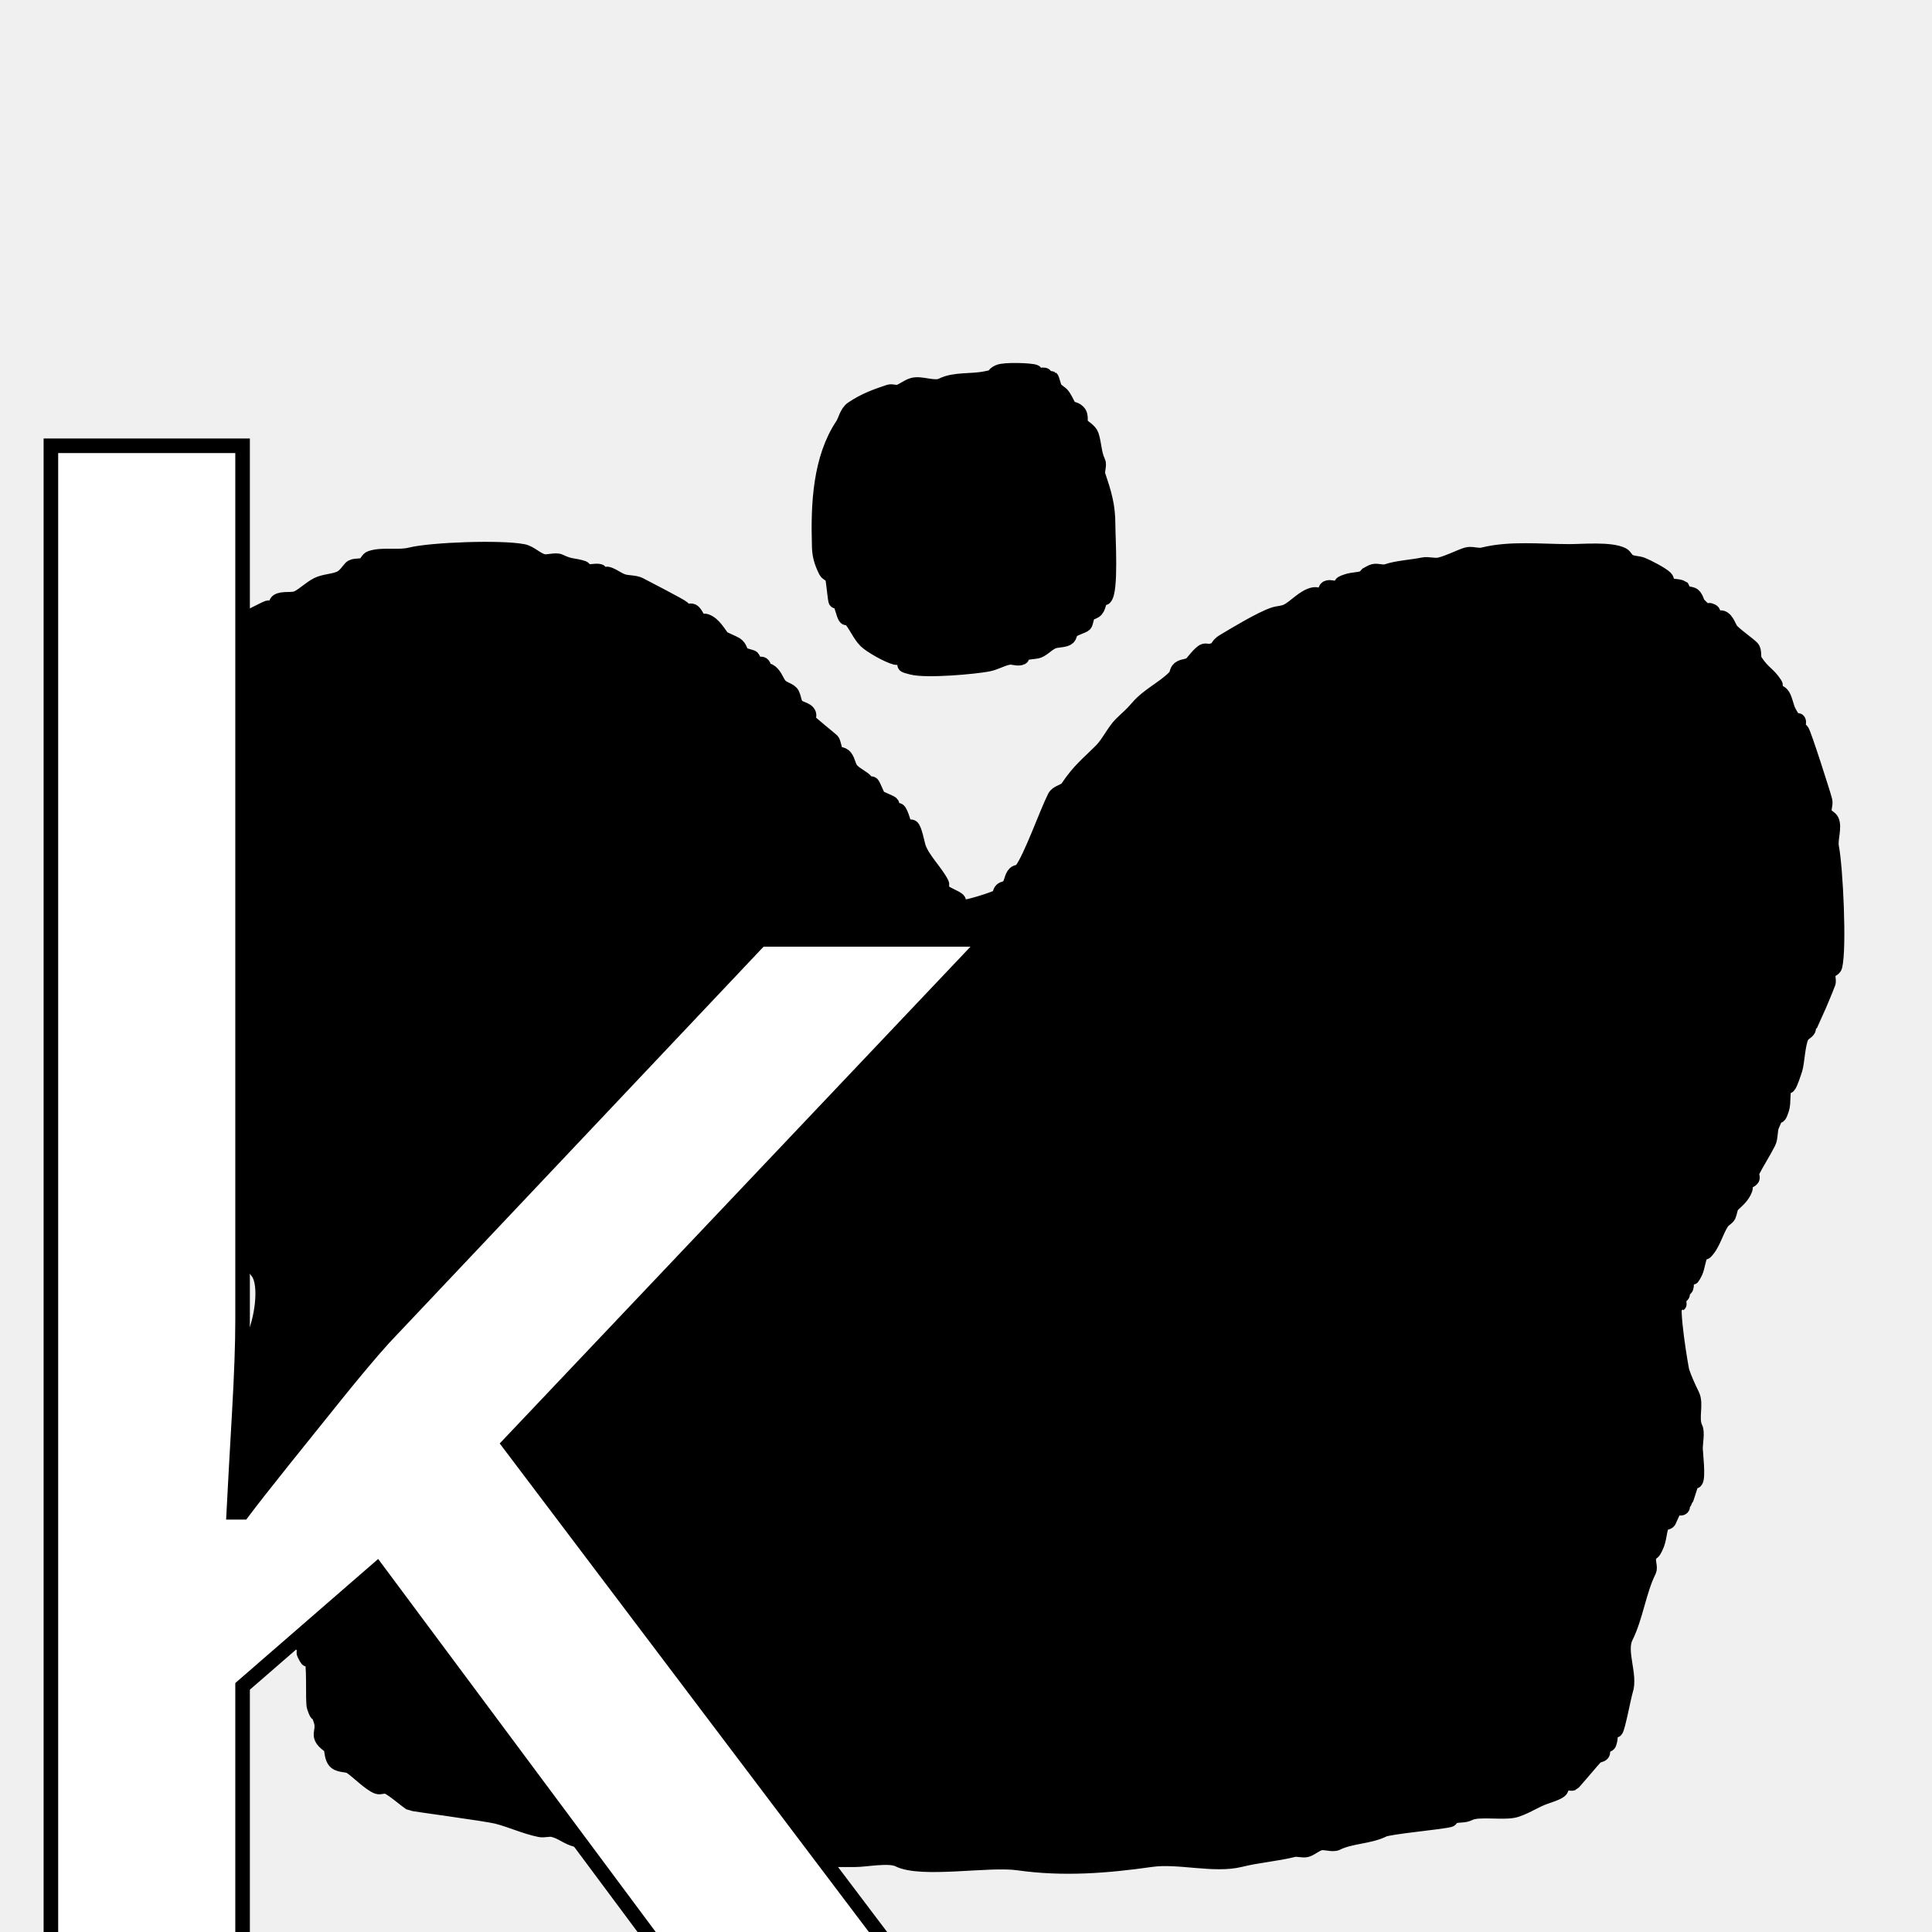
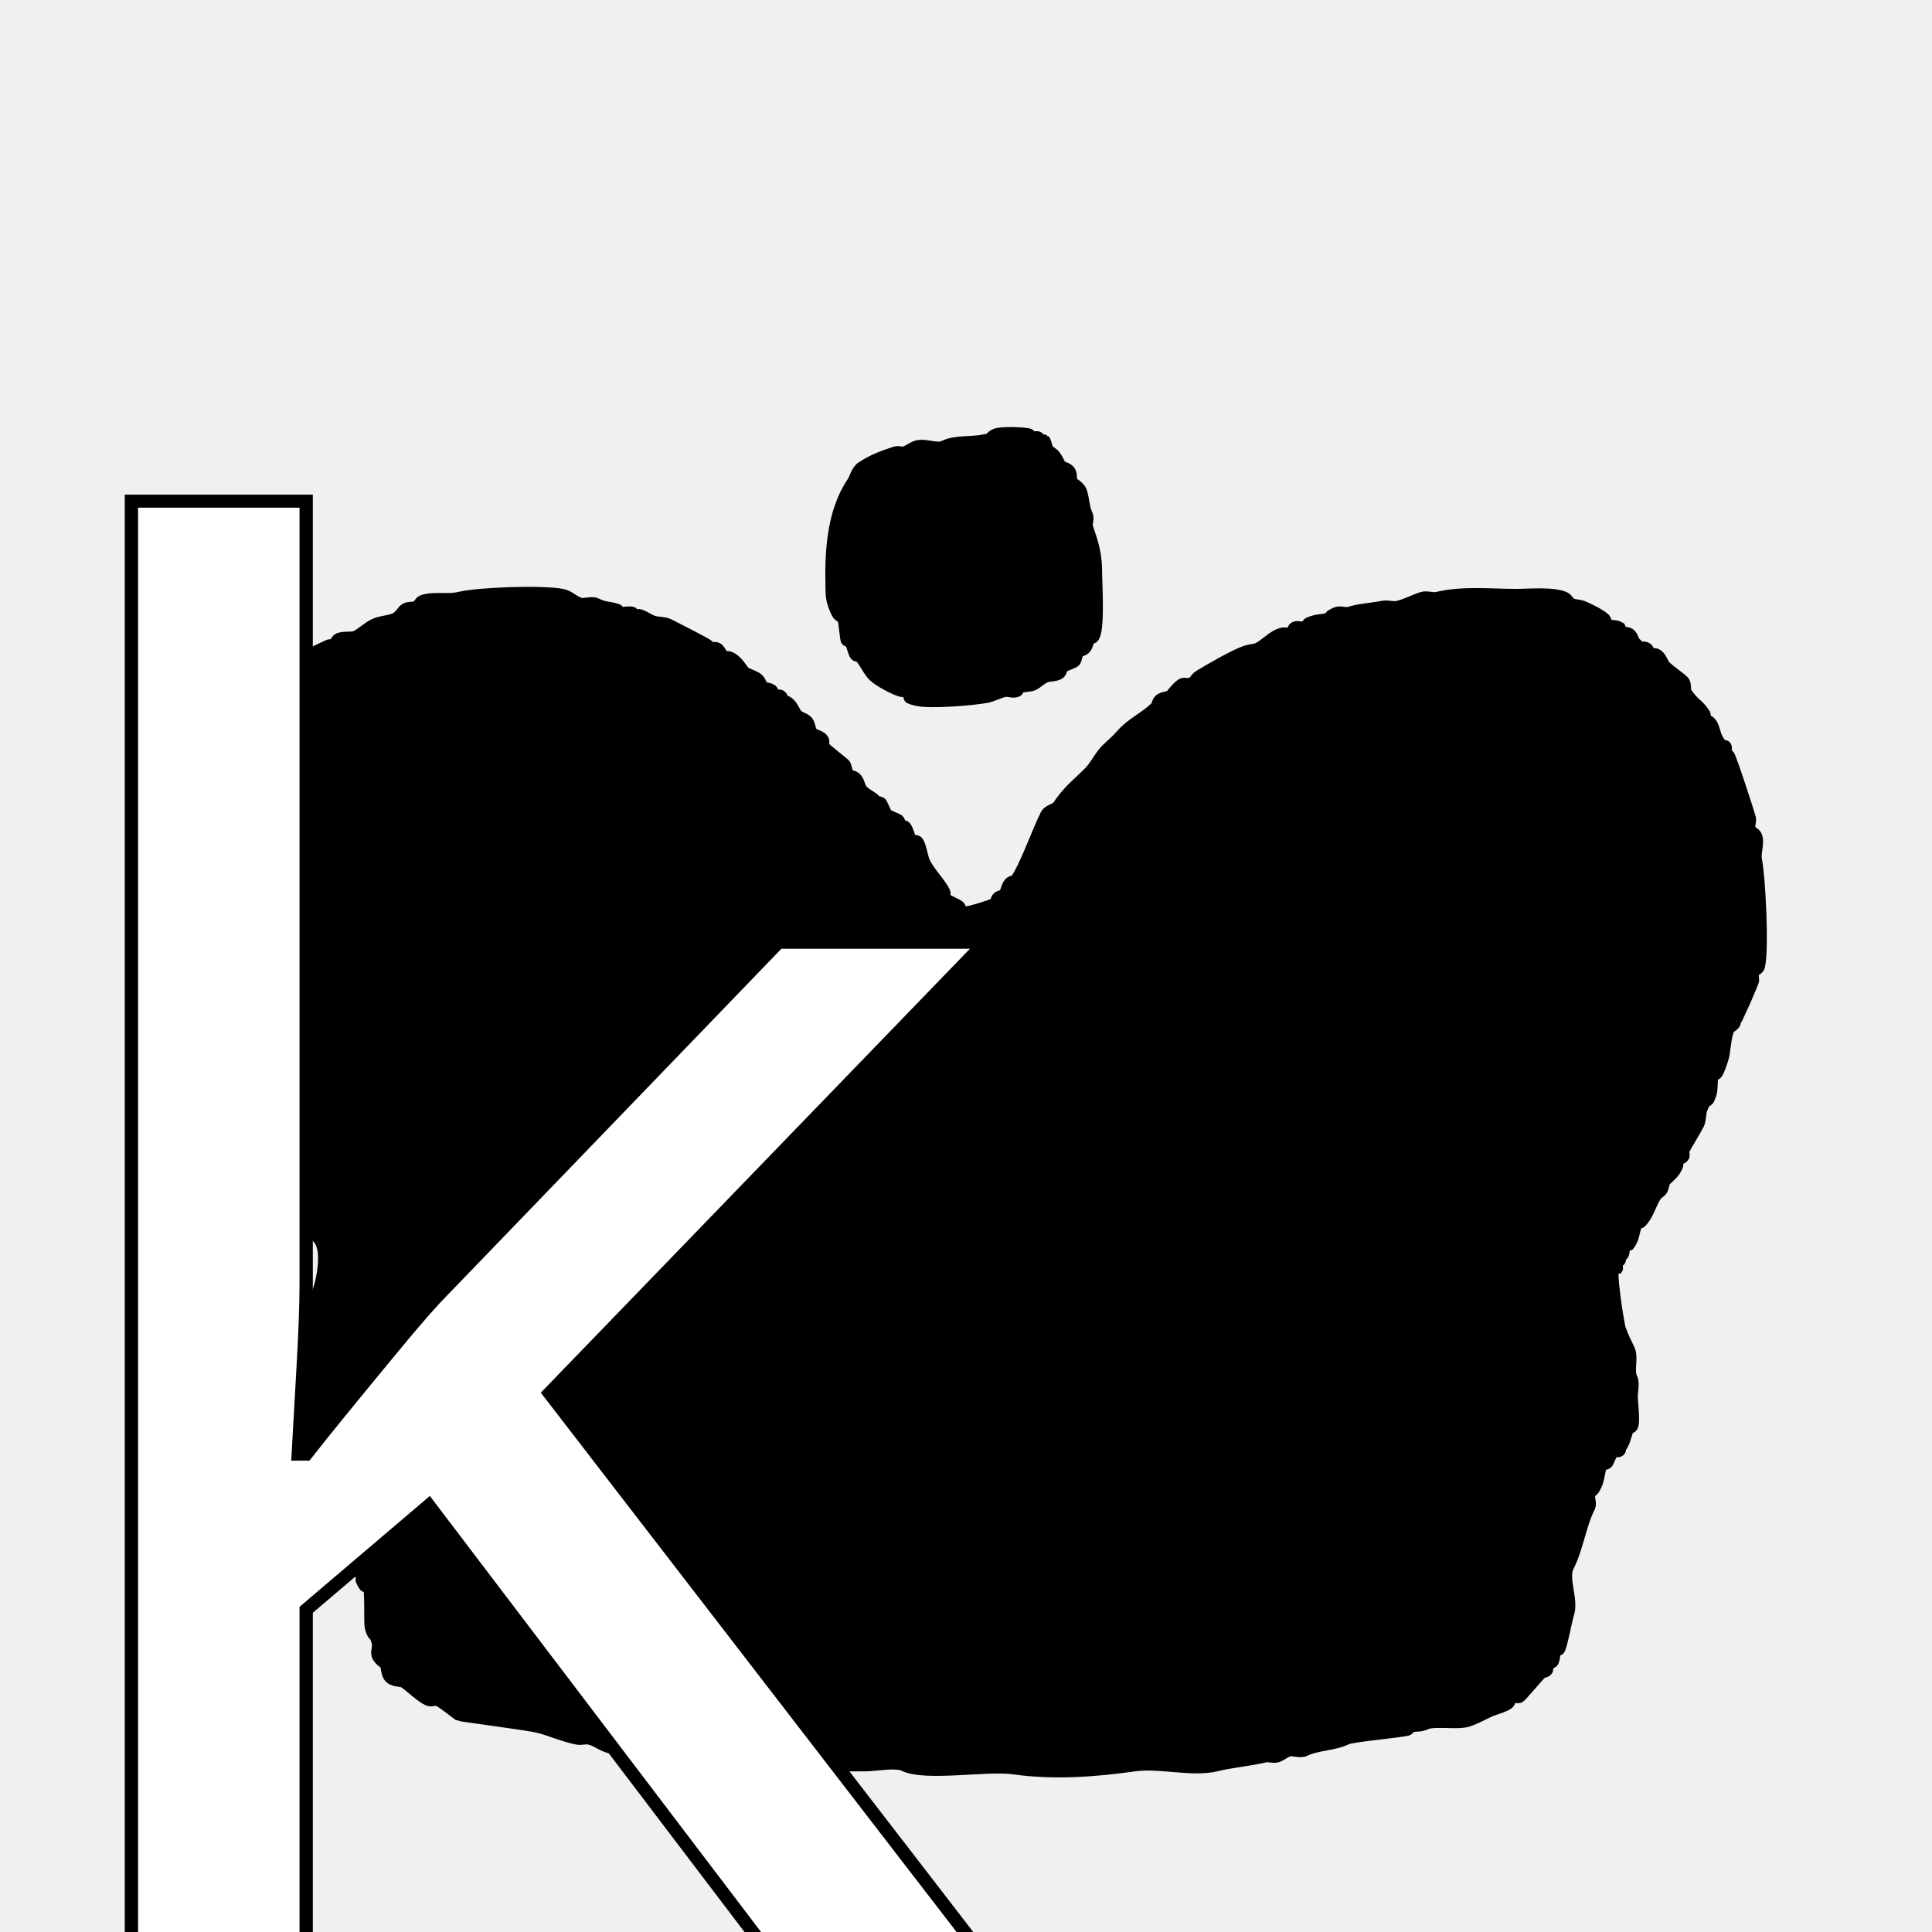
- <svg xmlns="http://www.w3.org/2000/svg" width="512" height="512" viewBox="0 0 135.467 135.467" version="1.1" id="svg5">
+ <svg xmlns="http://www.w3.org/2000/svg" width="550" height="550" viewBox="0 0 145.521 145.521" version="1.1" id="svg5">
  <defs id="defs2" />
  <g id="layer1" transform="translate(9.999999,9.999986)">
-     <g id="g2062" transform="matrix(0.2645832,0,0,0.2645832,-7.354173,-7.354085)">
-       <path style="fill:#000001;fill-opacity:1;stroke:#000000;stroke-width:3.863px;stroke-linecap:butt;stroke-linejoin:miter;stroke-opacity:1" d="m 77.646,452.928 c -4.492,-3.068 -1.499,-3.618 -2.64,-7.04 -1.177,-3.532 -0.583,0.012 -1.76,-3.52 -0.492,-1.476 0.231,-12.09 -0.88,-13.2 -1.821,-1.821 0.072,2.782 -1.76,-0.88 -0.262,-0.525 0.262,-1.235 0,-1.76 -0.185,-0.371 -0.694,-0.509 -0.88,-0.88 -0.262,-0.525 0.415,-1.345 0,-1.76 -0.207,-0.207 -0.673,0.207 -0.88,0 -0.44,-0.44 0.44,-2.2 0,-2.64 -0.207,-0.207 -0.673,0.207 -0.88,0 -0.622,-0.622 0.279,-1.805 0,-2.64 -0.83,-2.49 -3.178,-4.596 -4.4,-7.04 -0.573,-1.146 -0.193,-3.369 -0.88,-4.4 -0.364,-0.546 -1.366,-0.355 -1.76,-0.88 -0.557,-0.742 -0.465,-1.81 -0.88,-2.64 -0.88,-1.76 -2.617,-2.294 -3.52,-4.4 -0.476,-1.112 -0.258,-2.483 -0.88,-3.52 -3.555,-5.925 -0.187,6.29 -2.64,-3.52 -0.565,-2.26 -0.269,-5.932 -1.76,-7.92 -0.394,-0.525 -1.396,-0.334 -1.76,-0.88 -0.345,-0.517 -0.88,-13.144 -0.88,-15.84 0,-2.567 -1.1,-7.481 0,-9.68 0.61,-1.22 2.151,-2.151 2.64,-2.64 0.855,-0.855 0.258,-2.483 0.88,-3.52 1.458,-2.43 3.463,-3.463 5.28,-5.28 0.407,-0.407 -0.266,-2.109 0,-2.64 1.685,-3.37 3.538,-13.176 0.88,-16.72 -6.552,-8.736 -15.384,-14.2 -21.12,-23.76 -0.755,-1.258 -2.095,-2.158 -2.64,-3.52 -2.801,-7.002 -5.546,-13.999 -7.92,-21.12 -0.958,-2.875 -2.92,-5.8 -3.52,-8.8 -0.51,-2.549 -0.37,-5.371 -0.88,-7.92 -0.828,-4.141 -2.801,-8.008 -3.52,-12.32 -2.325,-13.953 -3.562,-27.824 -1.76,-42.241 0.518,-4.144 0.97,-16.9 2.64,-20.24 0.371,-0.742 1.3,-1.07 1.76,-1.76 0.694,-1.041 0.674,-3.314 1.76,-4.4 0.207,-0.207 0.673,0.207 0.88,0 1.639,-1.639 2.761,-4.521 4.4,-6.16 1.21,-1.209 3.086,-1.545 4.4,-2.64 3.679,-3.065 5.864,-6.818 9.68,-9.68 1.835,-1.376 6.678,-2.537 7.92,-4.4 0.325,-0.488 -0.415,-1.345 0,-1.76 0.023,-0.023 9.864,-5.048 10.56,-5.28 0.557,-0.185 1.345,0.415 1.76,0 0.464,-0.464 0.334,-1.396 0.88,-1.76 1.322,-0.881 3.881,-0.181 5.28,-0.88 1.776,-0.888 3.387,-2.574 5.28,-3.52 1.868,-0.934 4.386,-0.873 6.16,-1.76 1.178,-0.589 2.094,-2.094 2.64,-2.64 0.855,-0.855 2.438,-0.339 3.52,-0.88 0.742,-0.371 0.973,-1.498 1.76,-1.76 3.242,-1.081 7.284,-0.061 10.56,-0.88 5.529,-1.382 24.079,-2.048 29.92,-0.88 1.863,0.373 3.435,2.179 5.28,2.64 1.108,0.277 3.347,-0.526 4.4,0 2.764,1.382 3.747,0.956 6.16,1.76 0.393,0.131 0.473,0.799 0.88,0.88 1.15,0.23 2.382,-0.285 3.52,0 0.285,0.071 -0.263,0.749 0,0.88 3.52,1.76 0.439,-0.88 2.64,0 1.218,0.487 2.275,1.345 3.52,1.76 1.274,0.425 3.153,0.257 4.4,0.88 1.334,0.667 10.984,5.704 11.44,6.16 0.207,0.207 -0.263,0.749 0,0.88 0.787,0.394 1.853,-0.394 2.64,0 0.734,0.367 1.651,2.586 1.76,2.64 0.524,0.262 1.203,-0.185 1.76,0 2.206,0.736 3.566,3.566 4.4,4.4 0.381,0.381 2.952,1.381 3.52,1.76 1.248,0.832 1.086,1.967 1.76,2.64 0.162,0.162 2.478,0.718 2.64,0.88 0.191,0.191 0.708,1.674 0.88,1.76 0.524,0.262 1.272,-0.325 1.76,0 0.546,0.364 0.416,1.296 0.88,1.76 0.207,0.207 0.618,-0.131 0.88,0 1.342,0.671 1.904,2.416 2.64,3.52 0.94,1.411 2.887,1.374 3.52,2.64 0.377,0.753 0.504,1.887 0.88,2.64 0.704,1.409 3.024,1.151 3.52,2.64 0.185,0.557 -0.326,1.272 0,1.76 0.399,0.599 5.668,4.788 6.16,5.28 0.369,0.369 0.613,2.107 0.88,2.64 0.708,1.415 1.696,0.501 2.64,1.76 0.787,1.049 0.832,2.592 1.76,3.52 1.13,1.13 2.674,1.794 3.52,2.64 0.207,0.207 -0.263,0.749 0,0.88 0.524,0.262 1.235,-0.262 1.76,0 0.304,0.152 1.456,3.215 1.76,3.52 0.305,0.305 3.368,1.457 3.52,1.76 0.263,0.525 -0.415,1.345 0,1.76 0.415,0.415 1.272,-0.325 1.76,0 0.672,0.448 1.668,4.354 1.76,4.4 0.524,0.262 1.235,-0.262 1.76,0 0.724,0.362 1.498,4.495 1.76,5.28 1.11,3.327 4.582,6.524 6.16,9.68 0.263,0.525 -0.415,1.345 0,1.76 1.076,1.075 3.668,1.908 4.4,2.64 0.415,0.415 -0.415,1.345 0,1.76 0.945,0.945 10.269,-2.349 10.56,-2.64 0.464,-0.464 0.416,-1.296 0.88,-1.76 0.464,-0.464 1.296,-0.416 1.76,-0.88 0.927,-0.928 0.832,-2.592 1.76,-3.52 0.464,-0.464 1.366,-0.355 1.76,-0.88 2.544,-3.392 6.571,-14.902 8.8,-19.36 0.711,-1.423 2.638,-1.316 3.52,-2.64 2.95,-4.426 5.191,-6.071 8.8,-9.68 1.975,-1.974 3.351,-5.111 5.28,-7.04 1.8,-1.8 2.51,-2.195 4.4,-4.4 2.84,-3.313 6.769,-5.009 9.68,-7.92 1.072,-1.072 0.412,-1.966 1.76,-2.64 0.829,-0.415 1.868,-0.365 2.64,-0.88 0.299,-0.199 2.421,-3.154 3.52,-3.52 0.556,-0.185 1.191,0.142 1.76,0 2.724,-0.681 1.015,-1.137 3.52,-2.64 3.043,-1.826 9.778,-5.899 13.2,-7.04 1.147,-0.382 2.438,-0.339 3.52,-0.88 2.177,-1.088 4.406,-3.873 7.04,-4.4 0.863,-0.173 1.853,0.394 2.64,0 0.587,-0.294 0.293,-1.467 0.88,-1.76 0.787,-0.394 1.777,0.173 2.64,0 7.96,-1.592 -2.39,-0.083 2.64,-1.76 1.538,-0.513 2.862,-0.367 4.4,-0.88 0.394,-0.131 0.587,-0.587 0.88,-0.88 0.587,-0.293 1.124,-0.721 1.76,-0.88 1.139,-0.285 2.407,0.371 3.52,0 2.837,-0.946 6.396,-1.103 9.68,-1.76 1.396,-0.279 3.02,0.345 4.4,0 2.52,-0.63 4.817,-1.899 7.04,-2.64 1.33,-0.443 3.037,0.341 4.4,0 7.246,-1.811 15.367,-0.88 22.88,-0.88 3.692,0 10.925,-0.698 14.08,0.88 0.742,0.371 1.018,1.389 1.76,1.76 1.082,0.541 2.397,0.431 3.52,0.88 1.35,0.54 5.114,2.474 6.16,3.52 0.464,0.464 0.318,1.423 0.88,1.76 1.037,0.622 2.483,0.258 3.52,0.88 1.683,3.365 -0.258,0.794 2.64,1.76 1.012,0.337 1.22,2.101 1.76,2.64 7.948,7.948 0.178,0.089 3.52,1.76 0.587,0.293 0.293,1.467 0.88,1.76 0.524,0.262 1.203,-0.185 1.76,0 1.396,0.465 1.813,2.693 2.64,3.52 1.474,1.474 4.272,3.392 5.28,4.4 0.856,0.855 0.209,2.514 0.88,3.52 2.289,3.434 3.233,3.089 5.28,6.16 0.326,0.488 -0.263,1.235 0,1.76 1.831,3.662 -0.058,-0.941 1.76,0.88 0.793,0.793 1.235,3.351 1.76,4.4 0.473,0.946 1.012,1.892 1.76,2.64 0.207,0.207 0.749,-0.262 0.88,0 0.394,0.787 -0.622,2.018 0,2.64 0.207,0.207 0.673,-0.207 0.88,0 0.553,0.553 5.742,16.81 6.16,18.48 0.285,1.138 -0.524,2.471 0,3.52 0.371,0.742 1.388,1.018 1.76,1.76 0.898,1.797 -0.399,5.05 0,7.04 1.064,5.321 2.104,26.783 0.88,31.68 -0.201,0.805 -1.559,0.955 -1.76,1.76 -0.213,0.854 0.213,1.786 0,2.64 -0.102,0.43 -4.381,10.541 -4.4,10.56 -0.207,0.207 -0.749,-0.262 -0.88,0 -0.263,0.525 0.263,1.235 0,1.76 -0.371,0.742 -1.388,1.018 -1.76,1.76 -1.044,2.087 -1.183,7.068 -1.76,8.8 -0.27,0.811 -1.234,3.874 -1.76,4.4 -0.207,0.207 -0.749,-0.262 -0.88,0 -0.815,1.629 -0.286,4.379 -0.88,6.16 -1.282,3.844 -0.632,-0.621 -2.64,4.4 -0.474,1.185 -0.274,3.19 -0.88,4.4 -1.282,2.564 -3.118,5.356 -4.4,7.92 -0.263,0.525 0.415,1.345 0,1.76 -1.821,1.821 0.073,-2.782 -1.76,0.88 -0.263,0.525 0.185,1.203 0,1.76 -0.68,2.042 -2.474,3.354 -3.52,4.4 -0.369,0.369 -0.613,2.107 -0.88,2.64 -0.371,0.742 -1.299,1.07 -1.76,1.76 -1.664,2.496 -2.303,5.823 -4.4,7.92 -0.207,0.207 -0.673,-0.207 -0.88,0 -0.823,0.823 -1.202,4.164 -1.76,5.28 -1.831,3.662 0.058,-0.941 -1.76,0.88 -1.092,1.092 -0.228,2.868 -0.88,3.52 -0.207,0.207 -0.673,-0.207 -0.88,0 -0.415,0.415 0.415,1.345 0,1.76 -0.207,0.207 -0.749,-0.262 -0.88,0 0,4.987 0.587,0.293 -0.88,1.76 -1.26,1.26 1.485,17.657 1.76,18.48 0.637,1.911 1.68,4.239 2.64,6.16 1.238,2.476 -0.407,6.226 0.88,8.8 0.558,1.115 0,4.006 0,5.28 0,1.27 0.848,7.952 0,8.8 -0.207,0.207 -0.749,-0.262 -0.88,0 -0.253,0.504 -1.637,5.157 -1.76,5.28 -0.207,0.207 -0.749,-0.262 -0.88,0 -0.263,0.525 0.415,1.345 0,1.76 -0.415,0.415 -1.235,-0.262 -1.76,0 -0.339,0.17 -1.416,2.832 -1.76,3.52 -0.293,0.587 -1.467,0.293 -1.76,0.88 -0.872,1.743 -0.618,3.875 -1.76,6.16 -2.014,4.027 0.365,-3.734 -1.76,2.64 -0.331,0.997 0.466,2.588 0,3.52 -2.657,5.314 -3.461,12.201 -6.16,17.6 -1.874,3.749 1.337,10.068 0,14.08 -0.463,1.39 -2.063,9.983 -2.64,10.56 -0.207,0.207 -0.673,-0.207 -0.88,0 -1.191,1.192 -0.044,0.995 -0.88,3.52 -0.207,0.622 -1.467,0.294 -1.76,0.88 -0.263,0.525 0.326,1.272 0,1.76 -0.364,0.546 -1.296,0.416 -1.76,0.88 -0.756,0.756 -5.914,6.958 -6.16,7.04 -0.556,0.185 -1.272,-0.325 -1.76,0 -2.482,1.655 0.704,1.526 -5.28,3.52 -2.909,0.97 -4.768,2.469 -7.92,3.52 -2.957,0.986 -9.858,-0.351 -12.32,0.88 -1.624,0.812 -2.667,0.302 -4.4,0.88 -0.393,0.131 -0.477,0.779 -0.88,0.88 -2.667,0.667 -16.04,1.86 -17.6,2.64 -3.73,1.865 -8.641,1.68 -12.32,3.52 -1.121,0.561 -3.178,-0.306 -4.4,0 -1.273,0.318 -2.276,1.345 -3.52,1.76 -1.02,0.34 -2.496,-0.256 -3.52,0 -4.645,1.161 -9.441,1.48 -14.08,2.64 -7.029,1.757 -16.381,-1.054 -23.76,0 -11.666,1.667 -23.324,2.577 -35.2,0.88 -7.839,-1.12 -25.586,2.167 -31.68,-0.88 -2.505,-1.252 -8.584,0 -11.44,0 -8.507,0 -17.013,0 -25.52,0 -3.994,0 -8.409,0.559 -12.32,0 -3.045,-0.435 -5.942,-1.046 -8.8,-1.76 -1.55,-0.387 -3.882,0.699 -5.28,0 -1.308,-0.654 -2.801,-1.44 -4.4,-1.76 -5.354,-1.071 -12.187,-0.407 -17.6,-1.76 -2.5,-0.625 -3.764,-2.041 -6.16,-2.64 -1.139,-0.285 -2.369,0.23 -3.52,0 -3.954,-0.791 -7.675,-2.579 -11.44,-3.52 -2.981,-0.745 -22.578,-3.319 -22.88,-3.52 -1.456,-0.971 -4.676,-3.806 -6.16,-4.4 -0.817,-0.327 -1.823,0.327 -2.64,0 -2.067,-0.827 -5.151,-4.021 -7.04,-5.28 -1.058,-0.705 -3.442,-0.164 -4.4,-1.76 -0.622,-1.037 -0.587,-2.347 -0.88,-3.52 z" id="path856" />
-       <path style="fill:#000001;fill-opacity:1;stroke:#000000;stroke-width:3.863px;stroke-linecap:butt;stroke-linejoin:miter;stroke-opacity:1" d="m 207.094,134.332 c -0.317,-10.712 0.24,-22.801 6.16,-31.68 0.805,-1.208 1.112,-3.381 2.64,-4.4 3.219,-2.146 6.001,-3.174 9.68,-4.4 0.835,-0.278 1.805,0.278 2.64,0 1.107,-0.369 2.222,-1.327 3.52,-1.76 2.299,-0.766 5.778,1.071 7.92,0 3.313,-1.657 7.654,-1.003 11.44,-1.76 7.409,-1.482 0.028,-0.014 3.52,-1.76 1.451,-0.725 8.759,-0.461 9.68,0 0.262,0.131 -0.207,0.673 0,0.88 0.44,0.44 2.2,-0.44 2.64,0 0.207,0.207 -0.262,0.749 0,0.88 0.525,0.262 1.235,-0.262 1.76,0 0.107,0.053 0.738,2.498 0.88,2.64 1.912,1.912 1.577,0.515 3.52,4.4 0.674,1.348 1.568,0.688 2.64,1.76 1.092,1.092 0.228,2.868 0.88,3.52 0.388,0.388 2.257,1.492 2.64,2.64 0.789,2.366 0.697,4.914 1.76,7.04 0.466,0.933 -0.332,2.523 0,3.52 1.61,4.83 2.64,8.051 2.64,13.2 0,3.484 0.891,17.589 -0.88,19.36 -0.207,0.207 -0.673,-0.207 -0.88,0 -0.799,0.799 -0.545,2.71 -1.76,3.52 -0.546,0.364 -1.296,0.416 -1.76,0.88 -0.293,0.293 -0.587,2.347 -0.88,2.64 -0.497,0.497 -2.865,1.104 -3.52,1.76 -0.464,0.464 -0.416,1.296 -0.88,1.76 -0.677,0.677 -2.617,0.654 -3.52,0.88 -1.708,0.427 -2.823,2.009 -4.4,2.64 -0.651,0.26 -3.885,0.365 -4.4,0.88 -0.207,0.207 0.262,0.749 0,0.88 -1.05,0.525 -2.369,-0.23 -3.52,0 -1.819,0.364 -3.461,1.396 -5.28,1.76 -3.712,0.743 -16.389,1.843 -20.24,0.88 -4.693,-1.173 0.88,-0.293 -2.64,-2.64 -0.488,-0.325 -1.191,0.142 -1.76,0 -2.027,-0.507 -6.61,-3.09 -7.92,-4.4 -1.76,-1.76 -2.64,-4.4 -4.4,-6.16 -0.207,-0.207 -0.673,0.207 -0.88,0 -0.64,-0.64 -1.12,-3.76 -1.76,-4.4 -0.207,-0.207 -0.673,0.207 -0.88,0 -0.185,-0.185 -0.607,-5.067 -0.88,-6.16 -0.201,-0.805 -1.389,-1.018 -1.76,-1.76 -1.246,-2.492 -1.76,-4.384 -1.76,-7.04 z" id="path1781" />
-       <text xml:space="preserve" style="font-size:583.963px;line-height:1.25;font-family:'Chess Condal';-inkscape-font-specification:'Chess Condal';fill:#ffffff;fill-opacity:1;stroke:#000000;stroke-width:3.863;stroke-opacity:1" x="-46.154" y="551.953" id="text19176">
-         <tspan id="tspan19174" style="fill:#ffffff;fill-opacity:1;stroke:#000000;stroke-width:3.863;stroke-opacity:1" x="-46.154" y="551.953">k</tspan>
-       </text>
-     </g>
+     <path style="fill:#000000;fill-opacity:1;stroke:#000000;stroke-width:0.991px;stroke-linecap:butt;stroke-linejoin:miter;stroke-opacity:1" d="m 19.122,115.316 c -1.164,-0.779 -0.389,-0.919 -0.684,-1.788 -0.305,-0.897 -0.151,0.003 -0.456,-0.894 -0.127,-0.375 0.06,-3.071 -0.228,-3.353 -0.472,-0.462 0.019,0.707 -0.456,-0.224 -0.068,-0.133 0.068,-0.314 0,-0.447 -0.048,-0.094 -0.18,-0.129 -0.228,-0.224 -0.068,-0.133 0.108,-0.342 0,-0.447 -0.054,-0.053 -0.174,0.053 -0.228,0 -0.114,-0.112 0.114,-0.559 0,-0.671 -0.054,-0.053 -0.174,0.053 -0.228,0 -0.161,-0.158 0.072,-0.458 0,-0.67 -0.215,-0.632 -0.824,-1.167 -1.141,-1.788 -0.148,-0.291 -0.05,-0.856 -0.228,-1.118 -0.094,-0.139 -0.354,-0.09 -0.456,-0.224 -0.144,-0.188 -0.121,-0.46 -0.228,-0.671 -0.228,-0.447 -0.678,-0.583 -0.912,-1.118 -0.123,-0.282 -0.067,-0.631 -0.228,-0.894 -0.921,-1.505 -0.049,1.598 -0.684,-0.894 -0.146,-0.574 -0.07,-1.507 -0.456,-2.012 -0.102,-0.133 -0.362,-0.085 -0.456,-0.224 -0.089,-0.131 -0.228,-3.338 -0.228,-4.023 0,-0.652 -0.285,-1.9 0,-2.459 0.158,-0.31 0.557,-0.546 0.684,-0.671 0.222,-0.217 0.067,-0.631 0.228,-0.894 0.378,-0.617 0.898,-0.88 1.369,-1.341 0.105,-0.103 -0.069,-0.536 0,-0.671 0.437,-0.856 0.917,-3.347 0.228,-4.247 C 12.406,81.136 10.116,79.748 8.629,77.32 8.434,77.001 8.086,76.772 7.945,76.426 7.219,74.648 6.508,72.871 5.892,71.062 5.644,70.332 5.135,69.589 4.98,68.827 4.848,68.18 4.884,67.463 4.752,66.816 4.537,65.764 4.026,64.782 3.839,63.686 3.237,60.143 2.916,56.62 3.383,52.958 3.517,51.906 3.634,48.666 4.067,47.818 4.164,47.629 4.404,47.546 4.524,47.371 4.703,47.106 4.698,46.529 4.98,46.253 c 0.054,-0.053 0.174,0.053 0.228,0 0.425,-0.416 0.716,-1.148 1.141,-1.565 0.314,-0.307 0.8,-0.392 1.141,-0.671 0.954,-0.779 1.52,-1.732 2.509,-2.459 0.476,-0.35 1.731,-0.644 2.053,-1.118 0.084,-0.124 -0.108,-0.342 0,-0.447 0.006,-0.006 2.557,-1.282 2.737,-1.341 0.144,-0.047 0.349,0.105 0.456,0 0.12,-0.118 0.087,-0.355 0.228,-0.447 0.343,-0.224 1.006,-0.046 1.369,-0.224 0.46,-0.226 0.878,-0.654 1.369,-0.894 0.484,-0.237 1.137,-0.222 1.597,-0.447 0.305,-0.15 0.543,-0.532 0.684,-0.671 0.222,-0.217 0.632,-0.086 0.912,-0.224 0.192,-0.094 0.252,-0.38 0.456,-0.447 0.84,-0.274 1.888,-0.016 2.737,-0.224 1.433,-0.351 6.241,-0.52 7.755,-0.224 0.483,0.095 0.89,0.553 1.369,0.671 0.287,0.07 0.868,-0.134 1.141,0 0.716,0.351 0.971,0.243 1.597,0.447 0.102,0.033 0.123,0.203 0.228,0.224 0.298,0.058 0.617,-0.072 0.912,0 0.074,0.018 -0.068,0.19 0,0.224 0.912,0.447 0.114,-0.224 0.684,0 0.316,0.124 0.59,0.342 0.912,0.447 0.33,0.108 0.817,0.065 1.14,0.224 0.346,0.169 2.847,1.449 2.965,1.565 0.054,0.053 -0.068,0.19 0,0.224 0.204,0.1 0.48,-0.1 0.684,0 0.19,0.093 0.428,0.657 0.456,0.671 0.136,0.067 0.312,-0.047 0.456,0 0.572,0.187 0.924,0.906 1.141,1.118 0.099,0.097 0.765,0.351 0.912,0.447 0.324,0.211 0.282,0.499 0.456,0.671 0.042,0.041 0.642,0.182 0.684,0.224 0.05,0.048 0.184,0.425 0.228,0.447 0.136,0.067 0.33,-0.083 0.456,0 0.142,0.092 0.108,0.329 0.228,0.447 0.054,0.053 0.16,-0.033 0.228,0 0.348,0.17 0.494,0.614 0.684,0.894 0.244,0.358 0.748,0.349 0.912,0.671 0.098,0.191 0.131,0.479 0.228,0.671 0.182,0.358 0.784,0.292 0.912,0.671 0.048,0.141 -0.084,0.323 0,0.447 0.103,0.152 1.469,1.216 1.597,1.341 0.096,0.094 0.159,0.535 0.228,0.671 0.184,0.359 0.44,0.127 0.684,0.447 0.204,0.267 0.216,0.658 0.456,0.894 0.293,0.287 0.693,0.456 0.912,0.671 0.054,0.053 -0.068,0.19 0,0.224 0.136,0.067 0.32,-0.067 0.456,0 0.079,0.039 0.377,0.817 0.456,0.894 0.079,0.077 0.873,0.37 0.912,0.447 0.068,0.133 -0.107,0.342 0,0.447 0.107,0.105 0.33,-0.083 0.456,0 0.174,0.114 0.432,1.106 0.456,1.118 0.136,0.067 0.32,-0.067 0.456,0 0.188,0.092 0.388,1.142 0.456,1.341 0.288,0.845 1.188,1.657 1.597,2.459 0.068,0.133 -0.107,0.342 0,0.447 0.279,0.273 0.951,0.485 1.141,0.671 0.107,0.105 -0.107,0.342 0,0.447 0.245,0.24 2.662,-0.597 2.737,-0.671 0.12,-0.118 0.108,-0.329 0.228,-0.447 0.12,-0.118 0.336,-0.106 0.456,-0.224 0.24,-0.236 0.216,-0.658 0.456,-0.894 0.12,-0.118 0.354,-0.09 0.456,-0.224 0.659,-0.861 1.703,-3.785 2.281,-4.917 0.184,-0.362 0.684,-0.334 0.912,-0.671 0.765,-1.124 1.346,-1.542 2.281,-2.459 0.512,-0.501 0.869,-1.298 1.369,-1.788 0.466,-0.457 0.651,-0.557 1.141,-1.118 0.736,-0.841 1.754,-1.272 2.509,-2.012 0.278,-0.272 0.107,-0.499 0.456,-0.671 0.215,-0.105 0.484,-0.093 0.684,-0.224 0.078,-0.051 0.628,-0.801 0.912,-0.894 0.144,-0.047 0.309,0.036 0.456,0 0.706,-0.173 0.263,-0.289 0.912,-0.671 0.789,-0.464 2.534,-1.498 3.422,-1.788 0.297,-0.097 0.632,-0.086 0.912,-0.224 0.564,-0.276 1.142,-0.984 1.825,-1.118 0.224,-0.044 0.48,0.1 0.684,0 0.152,-0.075 0.076,-0.373 0.228,-0.447 0.204,-0.1 0.461,0.044 0.684,0 2.063,-0.404 -0.62,-0.021 0.684,-0.447 0.399,-0.13 0.742,-0.093 1.141,-0.224 0.102,-0.033 0.152,-0.149 0.228,-0.224 0.152,-0.074 0.291,-0.183 0.456,-0.224 0.295,-0.072 0.624,0.094 0.912,0 0.735,-0.24 1.658,-0.28 2.509,-0.447 0.362,-0.071 0.783,0.088 1.141,0 0.653,-0.16 1.249,-0.482 1.825,-0.671 0.345,-0.113 0.787,0.087 1.141,0 1.878,-0.46 3.983,-0.224 5.931,-0.224 0.957,0 2.832,-0.177 3.65,0.224 0.192,0.094 0.264,0.353 0.456,0.447 0.28,0.137 0.621,0.109 0.912,0.224 0.35,0.137 1.326,0.628 1.597,0.894 0.12,0.118 0.083,0.361 0.228,0.447 0.269,0.158 0.644,0.065 0.912,0.224 0.436,0.855 -0.067,0.202 0.684,0.447 0.262,0.086 0.316,0.534 0.456,0.671 2.06,2.019 0.046,0.023 0.912,0.447 0.152,0.074 0.076,0.373 0.228,0.447 0.136,0.067 0.312,-0.047 0.456,0 0.362,0.118 0.47,0.684 0.684,0.894 0.382,0.374 1.107,0.861 1.369,1.118 0.222,0.217 0.054,0.638 0.228,0.894 0.593,0.872 0.838,0.785 1.369,1.565 0.084,0.124 -0.068,0.314 0,0.447 0.475,0.93 -0.015,-0.239 0.456,0.224 0.205,0.201 0.32,0.851 0.456,1.118 0.123,0.24 0.262,0.481 0.456,0.671 0.054,0.053 0.194,-0.067 0.228,0 0.102,0.2 -0.161,0.512 0,0.671 0.054,0.053 0.174,-0.053 0.228,0 0.143,0.14 1.488,4.269 1.597,4.694 0.074,0.289 -0.136,0.627 0,0.894 0.096,0.188 0.36,0.259 0.456,0.447 0.233,0.456 -0.103,1.283 0,1.788 0.276,1.351 0.545,6.802 0.228,8.046 -0.052,0.204 -0.404,0.243 -0.456,0.447 -0.055,0.217 0.055,0.454 0,0.671 -0.026,0.109 -1.136,2.677 -1.141,2.682 -0.054,0.053 -0.194,-0.067 -0.228,0 -0.068,0.133 0.068,0.314 0,0.447 -0.096,0.188 -0.36,0.259 -0.456,0.447 -0.271,0.53 -0.307,1.795 -0.456,2.235 -0.07,0.206 -0.32,0.984 -0.456,1.118 -0.054,0.053 -0.194,-0.067 -0.228,0 -0.211,0.414 -0.074,1.112 -0.228,1.565 -0.332,0.976 -0.164,-0.158 -0.684,1.118 -0.123,0.301 -0.071,0.81 -0.228,1.118 -0.332,0.651 -0.808,1.36 -1.141,2.012 -0.068,0.133 0.107,0.342 0,0.447 -0.472,0.462 0.019,-0.707 -0.456,0.224 -0.068,0.133 0.048,0.306 0,0.447 -0.176,0.519 -0.641,0.852 -0.912,1.118 -0.096,0.094 -0.159,0.535 -0.228,0.671 -0.096,0.188 -0.337,0.272 -0.456,0.447 -0.431,0.634 -0.597,1.479 -1.141,2.012 -0.054,0.053 -0.174,-0.053 -0.228,0 -0.213,0.209 -0.311,1.058 -0.456,1.341 -0.475,0.93 0.015,-0.239 -0.456,0.224 -0.283,0.277 -0.059,0.728 -0.228,0.894 -0.054,0.053 -0.174,-0.053 -0.228,0 -0.107,0.105 0.107,0.342 0,0.447 -0.054,0.053 -0.194,-0.067 -0.228,0 0,1.267 0.152,0.074 -0.228,0.447 -0.327,0.32 0.385,4.484 0.456,4.694 0.165,0.485 0.435,1.077 0.684,1.565 0.321,0.629 -0.106,1.581 0.228,2.235 0.145,0.283 0,1.017 0,1.341 0,0.323 0.22,2.02 0,2.235 -0.054,0.053 -0.194,-0.067 -0.228,0 -0.065,0.128 -0.424,1.31 -0.456,1.341 -0.054,0.053 -0.194,-0.067 -0.228,0 -0.068,0.133 0.107,0.342 0,0.447 -0.107,0.105 -0.32,-0.067 -0.456,0 -0.088,0.043 -0.367,0.719 -0.456,0.894 -0.076,0.149 -0.38,0.074 -0.456,0.224 -0.226,0.443 -0.16,0.984 -0.456,1.565 -0.522,1.023 0.095,-0.948 -0.456,0.671 -0.086,0.253 0.121,0.657 0,0.894 -0.689,1.35 -0.897,3.099 -1.597,4.47 -0.486,0.952 0.347,2.557 0,3.576 -0.12,0.353 -0.535,2.535 -0.684,2.682 -0.054,0.053 -0.174,-0.053 -0.228,0 -0.309,0.303 -0.011,0.253 -0.228,0.894 -0.054,0.158 -0.38,0.075 -0.456,0.224 -0.068,0.133 0.084,0.323 0,0.447 -0.094,0.139 -0.336,0.106 -0.456,0.224 -0.196,0.192 -1.533,1.767 -1.597,1.788 -0.144,0.047 -0.33,-0.083 -0.456,0 -0.643,0.42 0.182,0.387 -1.369,0.894 -0.754,0.246 -1.236,0.627 -2.053,0.894 -0.766,0.25 -2.555,-0.089 -3.193,0.224 -0.421,0.206 -0.691,0.077 -1.141,0.224 -0.102,0.033 -0.124,0.198 -0.228,0.224 -0.691,0.169 -4.158,0.472 -4.562,0.671 -0.967,0.474 -2.24,0.427 -3.193,0.894 -0.291,0.142 -0.824,-0.078 -1.141,0 -0.33,0.081 -0.59,0.342 -0.912,0.447 -0.265,0.086 -0.647,-0.065 -0.912,0 -1.204,0.295 -2.447,0.376 -3.65,0.671 -1.822,0.446 -4.246,-0.268 -6.159,0 -3.024,0.423 -6.046,0.654 -9.124,0.224 -2.032,-0.284 -6.632,0.55 -8.212,-0.224 -0.649,-0.318 -2.225,0 -2.965,0 -2.205,0 -4.41,0 -6.615,0 -1.035,0 -2.18,0.142 -3.193,0 -0.789,-0.111 -1.54,-0.266 -2.281,-0.447 -0.402,-0.098 -1.006,0.178 -1.369,0 -0.339,-0.166 -0.726,-0.366 -1.141,-0.447 -1.388,-0.272 -3.159,-0.103 -4.562,-0.447 -0.648,-0.159 -0.976,-0.518 -1.597,-0.67 -0.295,-0.072 -0.614,0.059 -0.912,0 -1.025,-0.201 -1.989,-0.655 -2.965,-0.894 -0.773,-0.189 -5.852,-0.843 -5.931,-0.894 -0.377,-0.247 -1.212,-0.967 -1.597,-1.118 -0.212,-0.083 -0.473,0.083 -0.684,0 -0.536,-0.21 -1.335,-1.021 -1.825,-1.341 -0.274,-0.179 -0.892,-0.042 -1.141,-0.447 -0.161,-0.263 -0.152,-0.596 -0.228,-0.894 z" id="path856" />
+     <path style="fill:#000000;fill-opacity:1;stroke:#000000;stroke-width:0.991px;stroke-linecap:butt;stroke-linejoin:miter;stroke-opacity:1" d="m 52.676,34.399 c -0.082,-2.721 0.062,-5.791 1.597,-8.046 0.209,-0.307 0.288,-0.859 0.684,-1.118 0.834,-0.545 1.556,-0.806 2.509,-1.118 0.216,-0.071 0.468,0.071 0.684,0 0.287,-0.094 0.576,-0.337 0.912,-0.447 0.596,-0.195 1.498,0.272 2.053,0 0.859,-0.421 1.984,-0.255 2.965,-0.447 1.921,-0.376 0.007,-0.004 0.912,-0.447 0.376,-0.184 2.27,-0.117 2.509,0 0.068,0.033 -0.054,0.171 0,0.224 0.114,0.112 0.57,-0.112 0.684,0 0.054,0.053 -0.068,0.19 0,0.224 0.136,0.067 0.32,-0.067 0.456,0 0.028,0.014 0.191,0.634 0.228,0.671 0.496,0.486 0.409,0.131 0.912,1.118 0.175,0.342 0.406,0.175 0.684,0.447 0.283,0.277 0.059,0.728 0.228,0.894 0.101,0.099 0.585,0.379 0.684,0.671 0.204,0.601 0.181,1.248 0.456,1.788 0.121,0.237 -0.086,0.641 0,0.894 0.417,1.227 0.684,2.045 0.684,3.353 0,0.885 0.231,4.467 -0.228,4.917 -0.054,0.053 -0.174,-0.053 -0.228,0 -0.207,0.203 -0.141,0.688 -0.456,0.894 -0.141,0.092 -0.336,0.106 -0.456,0.224 -0.076,0.074 -0.152,0.596 -0.228,0.671 -0.129,0.126 -0.742,0.28 -0.912,0.447 -0.12,0.118 -0.108,0.329 -0.228,0.447 -0.176,0.172 -0.678,0.166 -0.912,0.224 -0.443,0.108 -0.732,0.51 -1.141,0.671 -0.169,0.066 -1.007,0.093 -1.141,0.224 -0.054,0.053 0.068,0.19 0,0.224 -0.272,0.133 -0.614,-0.058 -0.912,0 -0.472,0.092 -0.897,0.355 -1.369,0.447 -0.962,0.189 -4.248,0.468 -5.246,0.224 -1.217,-0.298 0.228,-0.074 -0.684,-0.671 -0.127,-0.083 -0.309,0.036 -0.456,0 -0.525,-0.129 -1.713,-0.785 -2.053,-1.118 -0.456,-0.447 -0.684,-1.118 -1.141,-1.565 -0.054,-0.053 -0.174,0.053 -0.228,0 -0.166,-0.162 -0.29,-0.955 -0.456,-1.118 -0.054,-0.053 -0.174,0.053 -0.228,0 -0.048,-0.047 -0.157,-1.287 -0.228,-1.565 -0.052,-0.204 -0.36,-0.259 -0.456,-0.447 -0.323,-0.633 -0.456,-1.114 -0.456,-1.788 z" id="path1781" />
+     <text xml:space="preserve" style="font-size:149.832px;line-height:1.25;font-family:'Chess Condal';-inkscape-font-specification:'Chess Condal';fill:#ffffff;fill-opacity:1;stroke:#000000;stroke-width:0.991;stroke-opacity:1" x="-12.836" y="141.904" id="text19176" transform="scale(1.010236,0.989868)">
+       <tspan id="tspan19174" style="fill:#ffffff;fill-opacity:1;stroke:#000000;stroke-width:0.991;stroke-opacity:1" x="-12.836" y="141.904">k</tspan>
+     </text>
  </g>
</svg>
